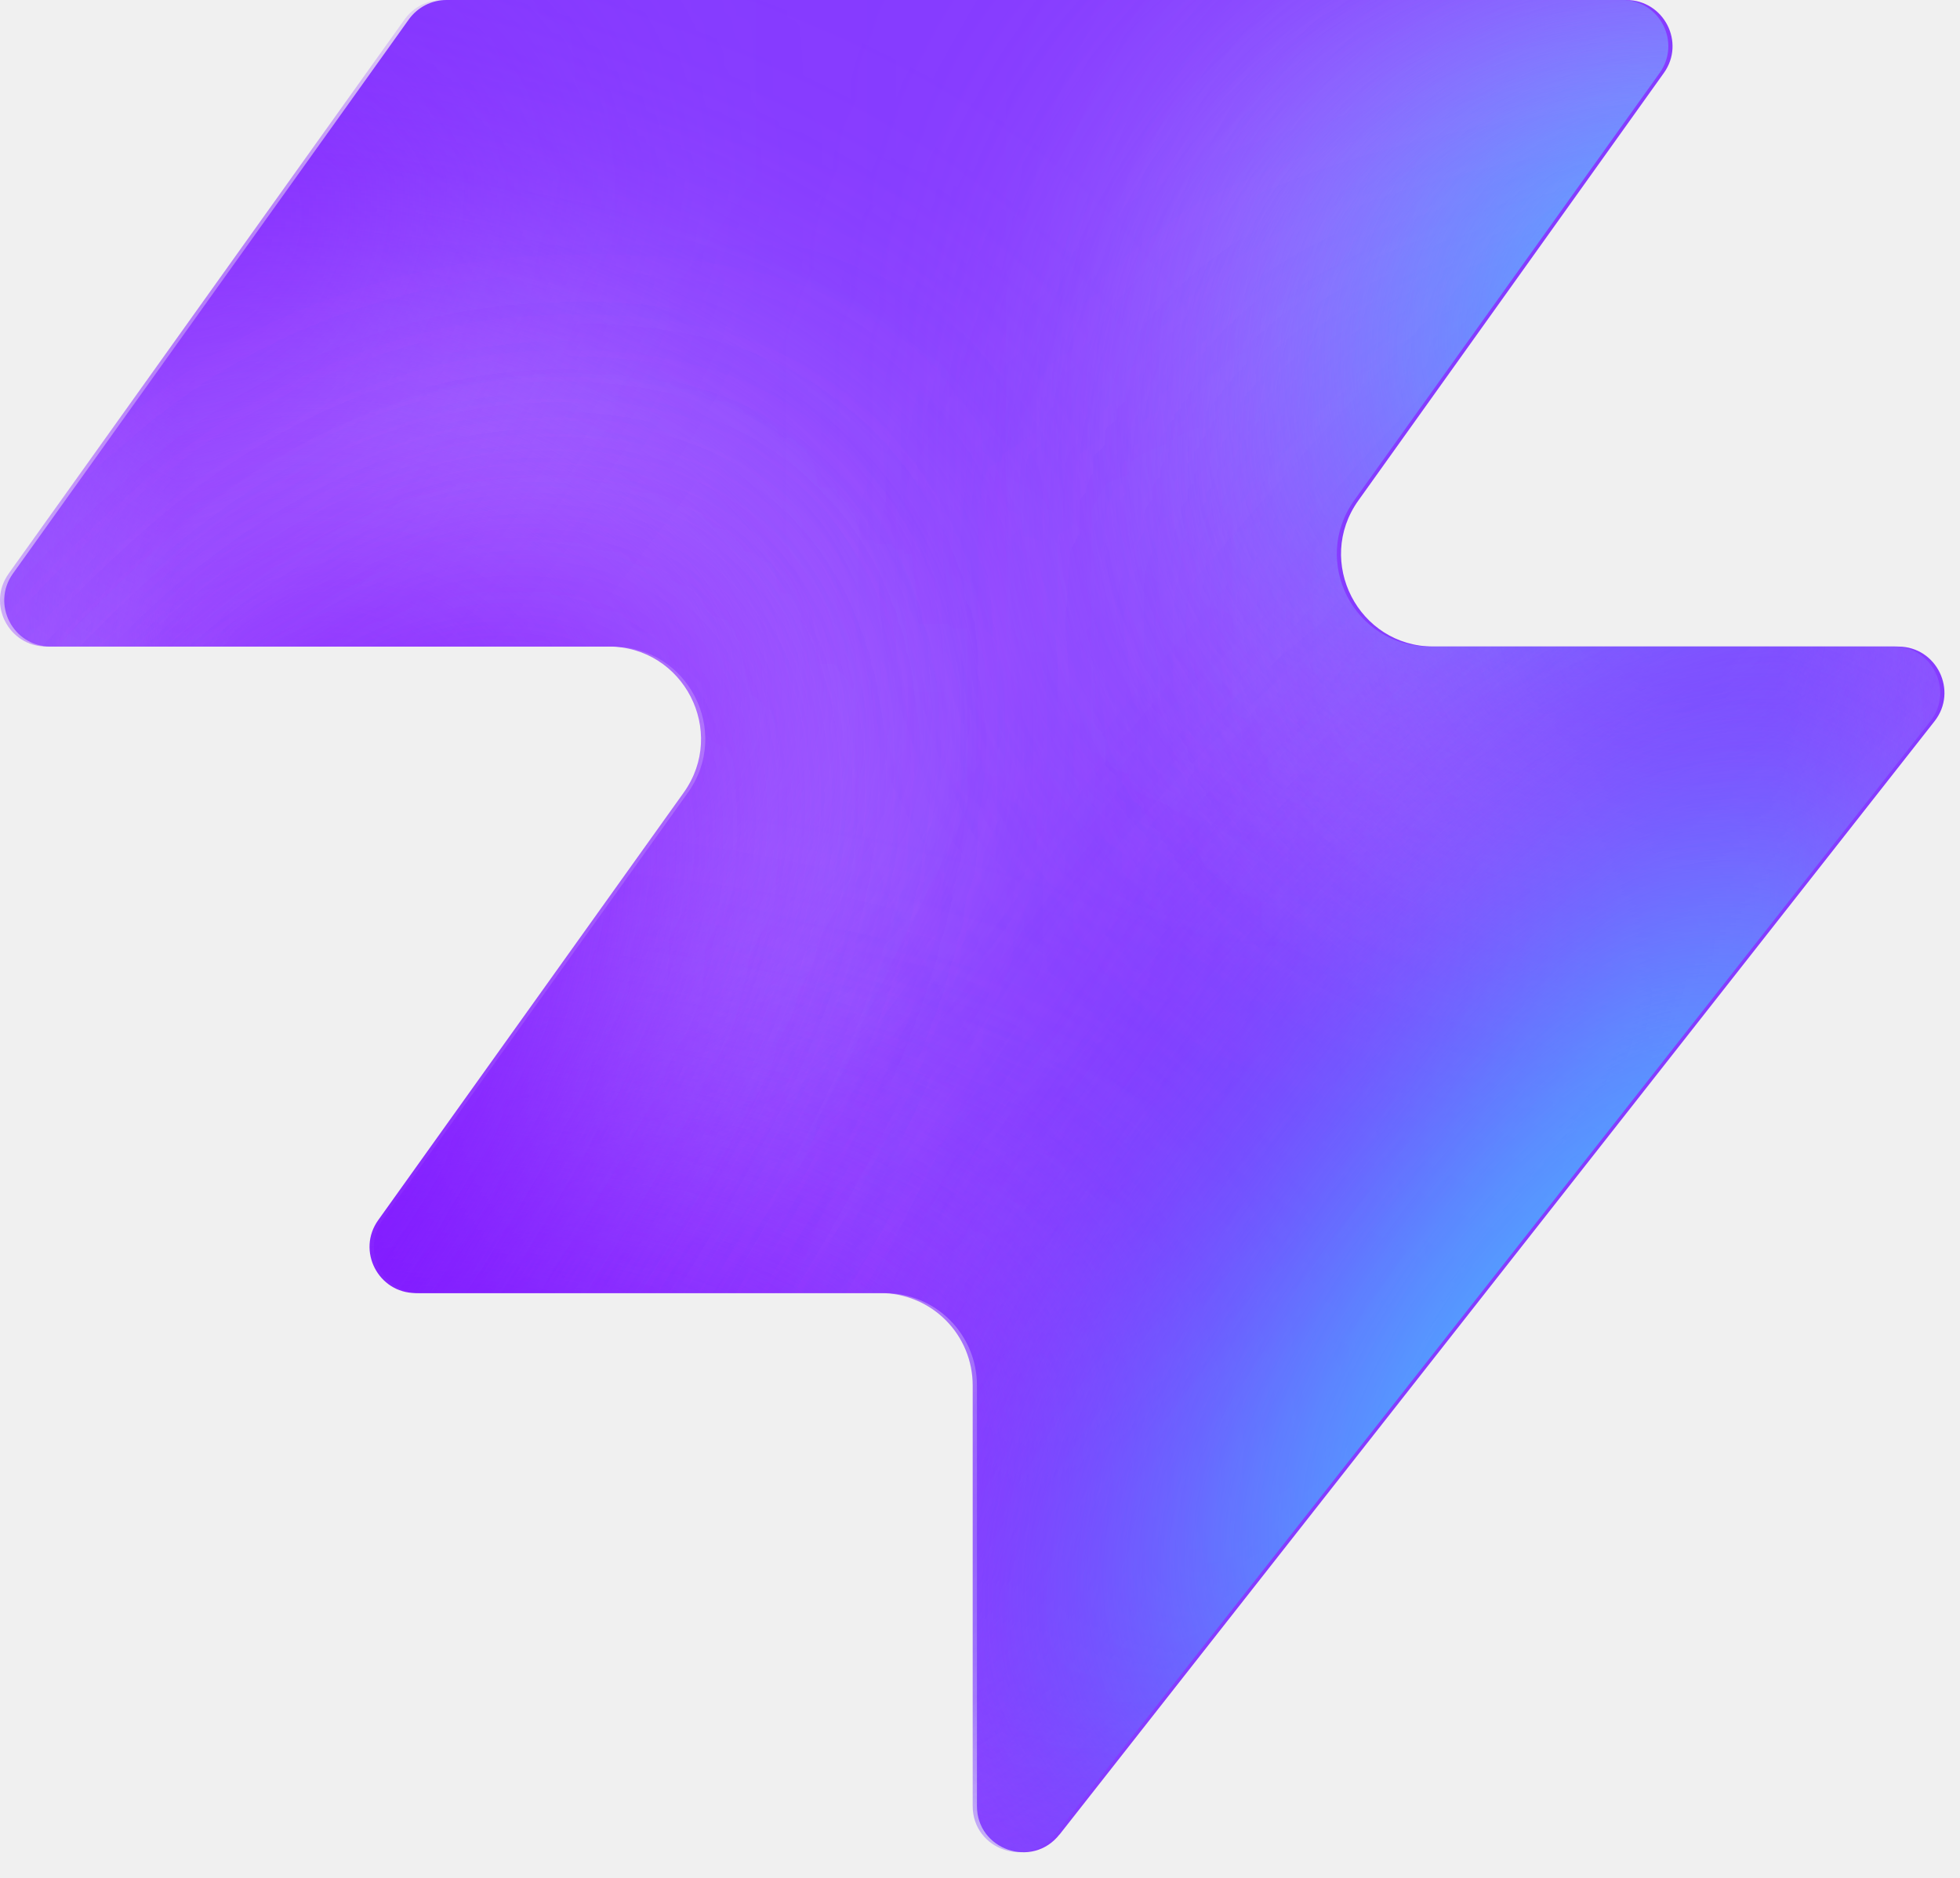
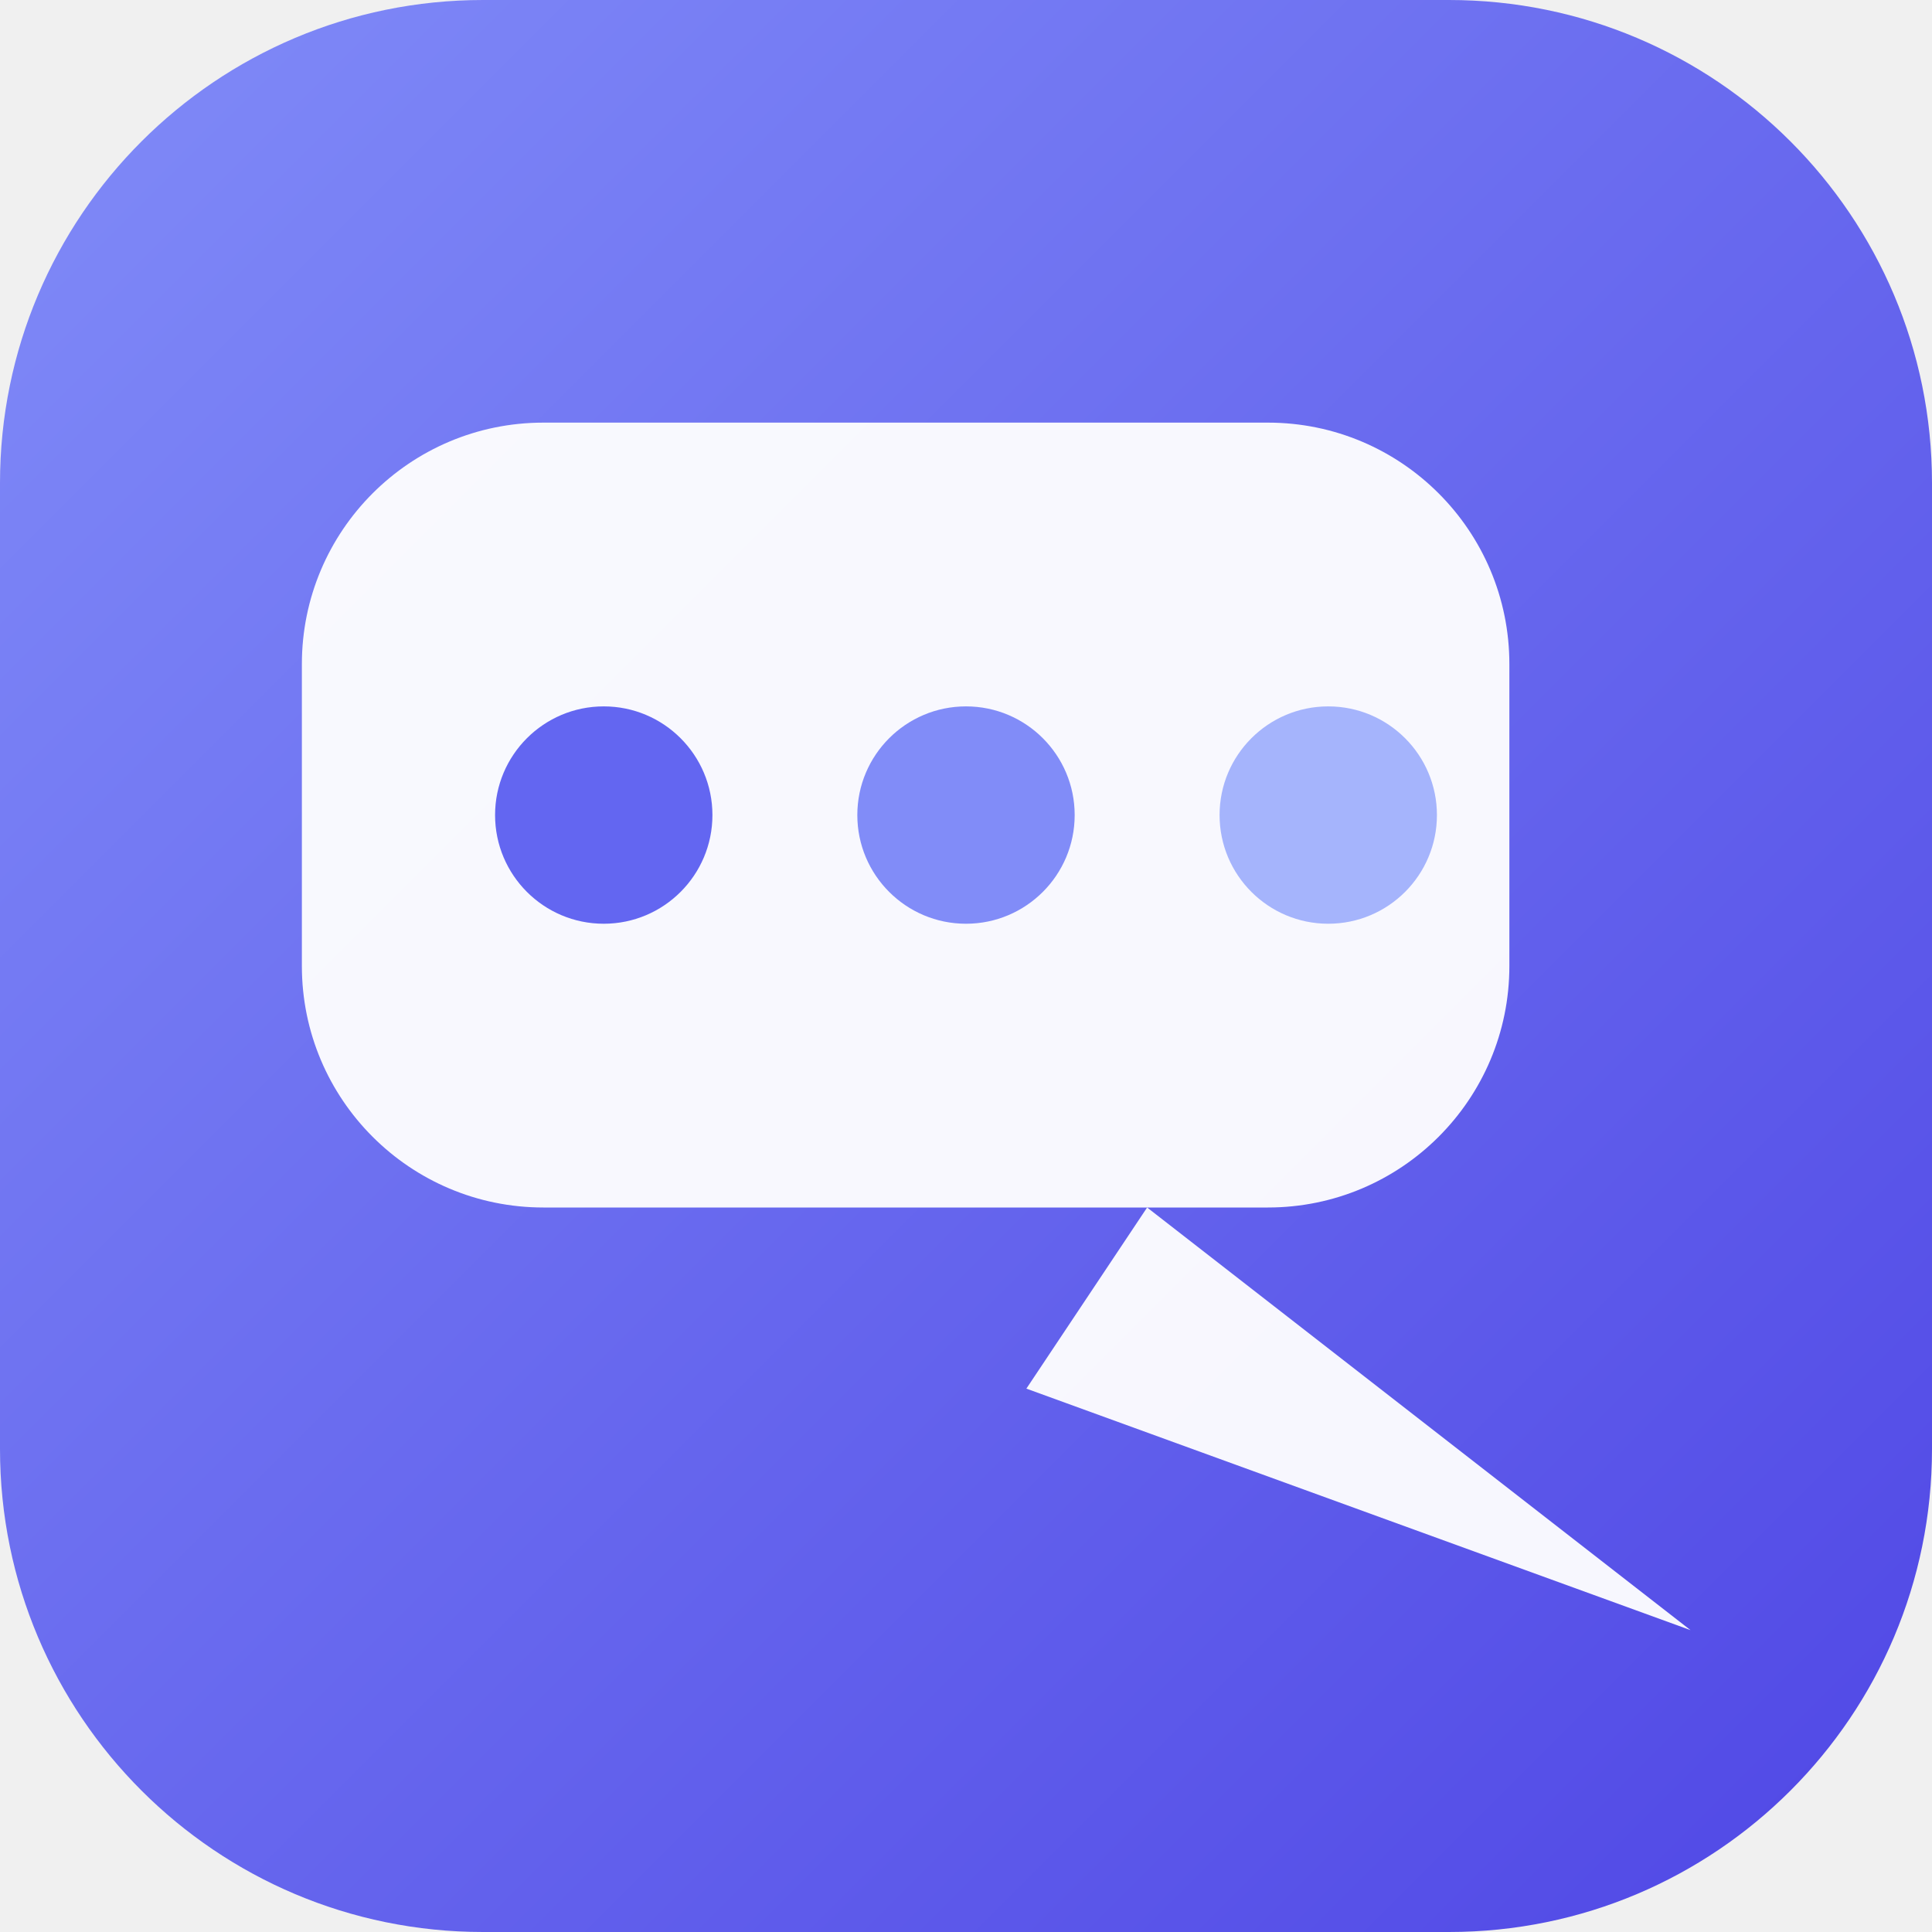
- <svg xmlns="http://www.w3.org/2000/svg" width="48" height="46" fill="none" viewBox="0 0 48 46">
-   <path fill="#863bff" d="M25.946 44.938c-.664.845-2.021.375-2.021-.698V33.937a2.26 2.26 0 0 0-2.262-2.262H10.287c-.92 0-1.456-1.04-.92-1.788l7.48-10.471c1.07-1.497 0-3.578-1.842-3.578H1.237c-.92 0-1.456-1.04-.92-1.788L10.013.474c.214-.297.556-.474.92-.474h28.894c.92 0 1.456 1.04.92 1.788l-7.48 10.471c-1.07 1.498 0 3.579 1.842 3.579h11.377c.943 0 1.473 1.088.89 1.83L25.947 44.94z" style="fill:#863bff;fill:color(display-p3 .525 .23 1);fill-opacity:1" />
-   <mask id="a" width="48" height="46" x="0" y="0" maskUnits="userSpaceOnUse" style="mask-type:alpha">
-     <path fill="#000" d="M25.842 44.938c-.664.844-2.021.375-2.021-.698V33.937a2.26 2.26 0 0 0-2.262-2.262H10.183c-.92 0-1.456-1.04-.92-1.788l7.48-10.471c1.07-1.498 0-3.579-1.842-3.579H1.133c-.92 0-1.456-1.04-.92-1.787L9.91.473c.214-.297.556-.474.92-.474h28.894c.92 0 1.456 1.04.92 1.788l-7.48 10.471c-1.07 1.498 0 3.578 1.842 3.578h11.377c.943 0 1.473 1.088.89 1.832L25.843 44.94z" style="fill:#000;fill-opacity:1" />
-   </mask>
-   <g mask="url(#a)">
-     <g filter="url(#b)">
-       <ellipse cx="5.508" cy="14.704" fill="#ede6ff" rx="5.508" ry="14.704" style="fill:#ede6ff;fill:color(display-p3 .927 .903 1);fill-opacity:1" transform="matrix(.00324 1 1 -.00324 -4.47 31.516)" />
-     </g>
-     <g filter="url(#c)">
-       <ellipse cx="10.399" cy="29.851" fill="#ede6ff" rx="10.399" ry="29.851" style="fill:#ede6ff;fill:color(display-p3 .927 .903 1);fill-opacity:1" transform="matrix(.00324 1 1 -.00324 -39.328 7.883)" />
-     </g>
-     <g filter="url(#d)">
-       <ellipse cx="5.508" cy="30.487" fill="#7e14ff" rx="5.508" ry="30.487" style="fill:#7e14ff;fill:color(display-p3 .492 .077 1);fill-opacity:1" transform="rotate(89.814 -25.913 -14.639)scale(1 -1)" />
-     </g>
-     <g filter="url(#e)">
-       <ellipse cx="5.508" cy="30.599" fill="#7e14ff" rx="5.508" ry="30.599" style="fill:#7e14ff;fill:color(display-p3 .492 .077 1);fill-opacity:1" transform="rotate(89.814 -32.644 -3.334)scale(1 -1)" />
-     </g>
-     <g filter="url(#f)">
-       <ellipse cx="5.508" cy="30.599" fill="#7e14ff" rx="5.508" ry="30.599" style="fill:#7e14ff;fill:color(display-p3 .492 .077 1);fill-opacity:1" transform="matrix(.00324 1 1 -.00324 -34.34 30.47)" />
-     </g>
-     <g filter="url(#g)">
-       <ellipse cx="14.072" cy="22.078" fill="#ede6ff" rx="14.072" ry="22.078" style="fill:#ede6ff;fill:color(display-p3 .927 .903 1);fill-opacity:1" transform="rotate(93.35 24.506 48.493)scale(-1 1)" />
-     </g>
-     <g filter="url(#h)">
-       <ellipse cx="3.47" cy="21.501" fill="#7e14ff" rx="3.47" ry="21.501" style="fill:#7e14ff;fill:color(display-p3 .492 .077 1);fill-opacity:1" transform="rotate(89.009 28.708 47.59)scale(-1 1)" />
-     </g>
-     <g filter="url(#i)">
-       <ellipse cx="3.47" cy="21.501" fill="#7e14ff" rx="3.47" ry="21.501" style="fill:#7e14ff;fill:color(display-p3 .492 .077 1);fill-opacity:1" transform="rotate(89.009 28.708 47.59)scale(-1 1)" />
-     </g>
-     <g filter="url(#j)">
-       <ellipse cx=".387" cy="8.972" fill="#7e14ff" rx="4.407" ry="29.108" style="fill:#7e14ff;fill:color(display-p3 .492 .077 1);fill-opacity:1" transform="rotate(39.51 .387 8.972)" />
-     </g>
-     <g filter="url(#k)">
-       <ellipse cx="47.523" cy="-6.092" fill="#7e14ff" rx="4.407" ry="29.108" style="fill:#7e14ff;fill:color(display-p3 .492 .077 1);fill-opacity:1" transform="rotate(37.892 47.523 -6.092)" />
-     </g>
-     <g filter="url(#l)">
-       <ellipse cx="41.412" cy="6.333" fill="#47bfff" rx="5.971" ry="9.665" style="fill:#47bfff;fill:color(display-p3 .28 .748 1);fill-opacity:1" transform="rotate(37.892 41.412 6.333)" />
-     </g>
-     <g filter="url(#m)">
-       <ellipse cx="-1.879" cy="38.332" fill="#7e14ff" rx="4.407" ry="29.108" style="fill:#7e14ff;fill:color(display-p3 .492 .077 1);fill-opacity:1" transform="rotate(37.892 -1.88 38.332)" />
-     </g>
-     <g filter="url(#n)">
-       <ellipse cx="-1.879" cy="38.332" fill="#7e14ff" rx="4.407" ry="29.108" style="fill:#7e14ff;fill:color(display-p3 .492 .077 1);fill-opacity:1" transform="rotate(37.892 -1.88 38.332)" />
-     </g>
-     <g filter="url(#o)">
-       <ellipse cx="35.651" cy="29.907" fill="#7e14ff" rx="4.407" ry="29.108" style="fill:#7e14ff;fill:color(display-p3 .492 .077 1);fill-opacity:1" transform="rotate(37.892 35.651 29.907)" />
-     </g>
-     <g filter="url(#p)">
-       <ellipse cx="38.418" cy="32.4" fill="#47bfff" rx="5.971" ry="15.297" style="fill:#47bfff;fill:color(display-p3 .28 .748 1);fill-opacity:1" transform="rotate(37.892 38.418 32.4)" />
-     </g>
-   </g>
+ <svg xmlns="http://www.w3.org/2000/svg" viewBox="0 0 32 32">
  <defs>
-     <filter id="b" width="60.045" height="41.654" x="-19.77" y="16.149" color-interpolation-filters="sRGB" filterUnits="userSpaceOnUse">
-       <feFlood flood-opacity="0" result="BackgroundImageFix" />
-       <feBlend in="SourceGraphic" in2="BackgroundImageFix" result="shape" />
-       <feGaussianBlur result="effect1_foregroundBlur_2002_17158" stdDeviation="7.659" />
-     </filter>
-     <filter id="c" width="90.34" height="51.437" x="-54.613" y="-7.533" color-interpolation-filters="sRGB" filterUnits="userSpaceOnUse">
-       <feFlood flood-opacity="0" result="BackgroundImageFix" />
-       <feBlend in="SourceGraphic" in2="BackgroundImageFix" result="shape" />
-       <feGaussianBlur result="effect1_foregroundBlur_2002_17158" stdDeviation="7.659" />
-     </filter>
-     <filter id="d" width="79.355" height="29.4" x="-49.64" y="2.03" color-interpolation-filters="sRGB" filterUnits="userSpaceOnUse">
-       <feFlood flood-opacity="0" result="BackgroundImageFix" />
-       <feBlend in="SourceGraphic" in2="BackgroundImageFix" result="shape" />
-       <feGaussianBlur result="effect1_foregroundBlur_2002_17158" stdDeviation="4.596" />
-     </filter>
-     <filter id="e" width="79.579" height="29.4" x="-45.045" y="20.029" color-interpolation-filters="sRGB" filterUnits="userSpaceOnUse">
-       <feFlood flood-opacity="0" result="BackgroundImageFix" />
-       <feBlend in="SourceGraphic" in2="BackgroundImageFix" result="shape" />
-       <feGaussianBlur result="effect1_foregroundBlur_2002_17158" stdDeviation="4.596" />
-     </filter>
-     <filter id="f" width="79.579" height="29.4" x="-43.513" y="21.178" color-interpolation-filters="sRGB" filterUnits="userSpaceOnUse">
-       <feFlood flood-opacity="0" result="BackgroundImageFix" />
-       <feBlend in="SourceGraphic" in2="BackgroundImageFix" result="shape" />
-       <feGaussianBlur result="effect1_foregroundBlur_2002_17158" stdDeviation="4.596" />
-     </filter>
-     <filter id="g" width="74.749" height="58.852" x="15.756" y="-17.901" color-interpolation-filters="sRGB" filterUnits="userSpaceOnUse">
-       <feFlood flood-opacity="0" result="BackgroundImageFix" />
-       <feBlend in="SourceGraphic" in2="BackgroundImageFix" result="shape" />
-       <feGaussianBlur result="effect1_foregroundBlur_2002_17158" stdDeviation="7.659" />
-     </filter>
-     <filter id="h" width="61.377" height="25.362" x="23.548" y="2.284" color-interpolation-filters="sRGB" filterUnits="userSpaceOnUse">
-       <feFlood flood-opacity="0" result="BackgroundImageFix" />
-       <feBlend in="SourceGraphic" in2="BackgroundImageFix" result="shape" />
-       <feGaussianBlur result="effect1_foregroundBlur_2002_17158" stdDeviation="4.596" />
-     </filter>
-     <filter id="i" width="61.377" height="25.362" x="23.548" y="2.284" color-interpolation-filters="sRGB" filterUnits="userSpaceOnUse">
-       <feFlood flood-opacity="0" result="BackgroundImageFix" />
-       <feBlend in="SourceGraphic" in2="BackgroundImageFix" result="shape" />
-       <feGaussianBlur result="effect1_foregroundBlur_2002_17158" stdDeviation="4.596" />
-     </filter>
-     <filter id="j" width="56.045" height="63.649" x="-27.636" y="-22.853" color-interpolation-filters="sRGB" filterUnits="userSpaceOnUse">
-       <feFlood flood-opacity="0" result="BackgroundImageFix" />
-       <feBlend in="SourceGraphic" in2="BackgroundImageFix" result="shape" />
-       <feGaussianBlur result="effect1_foregroundBlur_2002_17158" stdDeviation="4.596" />
-     </filter>
-     <filter id="k" width="54.814" height="64.646" x="20.116" y="-38.415" color-interpolation-filters="sRGB" filterUnits="userSpaceOnUse">
-       <feFlood flood-opacity="0" result="BackgroundImageFix" />
-       <feBlend in="SourceGraphic" in2="BackgroundImageFix" result="shape" />
-       <feGaussianBlur result="effect1_foregroundBlur_2002_17158" stdDeviation="4.596" />
-     </filter>
-     <filter id="l" width="33.541" height="35.313" x="24.641" y="-11.323" color-interpolation-filters="sRGB" filterUnits="userSpaceOnUse">
-       <feFlood flood-opacity="0" result="BackgroundImageFix" />
-       <feBlend in="SourceGraphic" in2="BackgroundImageFix" result="shape" />
-       <feGaussianBlur result="effect1_foregroundBlur_2002_17158" stdDeviation="4.596" />
-     </filter>
-     <filter id="m" width="54.814" height="64.646" x="-29.286" y="6.009" color-interpolation-filters="sRGB" filterUnits="userSpaceOnUse">
-       <feFlood flood-opacity="0" result="BackgroundImageFix" />
-       <feBlend in="SourceGraphic" in2="BackgroundImageFix" result="shape" />
-       <feGaussianBlur result="effect1_foregroundBlur_2002_17158" stdDeviation="4.596" />
-     </filter>
-     <filter id="n" width="54.814" height="64.646" x="-29.286" y="6.009" color-interpolation-filters="sRGB" filterUnits="userSpaceOnUse">
-       <feFlood flood-opacity="0" result="BackgroundImageFix" />
-       <feBlend in="SourceGraphic" in2="BackgroundImageFix" result="shape" />
-       <feGaussianBlur result="effect1_foregroundBlur_2002_17158" stdDeviation="4.596" />
-     </filter>
-     <filter id="o" width="54.814" height="64.646" x="8.244" y="-2.416" color-interpolation-filters="sRGB" filterUnits="userSpaceOnUse">
-       <feFlood flood-opacity="0" result="BackgroundImageFix" />
-       <feBlend in="SourceGraphic" in2="BackgroundImageFix" result="shape" />
-       <feGaussianBlur result="effect1_foregroundBlur_2002_17158" stdDeviation="4.596" />
-     </filter>
-     <filter id="p" width="39.409" height="43.623" x="18.713" y="10.588" color-interpolation-filters="sRGB" filterUnits="userSpaceOnUse">
-       <feFlood flood-opacity="0" result="BackgroundImageFix" />
-       <feBlend in="SourceGraphic" in2="BackgroundImageFix" result="shape" />
-       <feGaussianBlur result="effect1_foregroundBlur_2002_17158" stdDeviation="4.596" />
-     </filter>
+     <linearGradient id="g" x1="0%" y1="0%" x2="100%" y2="100%">
+       <stop offset="0%" stop-color="#818cf8" />
+       <stop offset="100%" stop-color="#4f46e5" />
+     </linearGradient>
  </defs>
+   <rect width="32" height="32" rx="8" fill="url(#g)" />
+   <rect x="5" y="7" width="20" height="13" rx="4" fill="#ffffff" fill-opacity="0.95" />
+   <path d="M19 20 L28 27 L17 23 Z" fill="#ffffff" fill-opacity="0.95" />
+   <circle cx="10" cy="13.5" r="1.8" fill="#6366f1" />
+   <circle cx="16" cy="13.5" r="1.8" fill="#818cf8" />
+   <circle cx="22" cy="13.5" r="1.8" fill="#a5b4fc" />
</svg>
